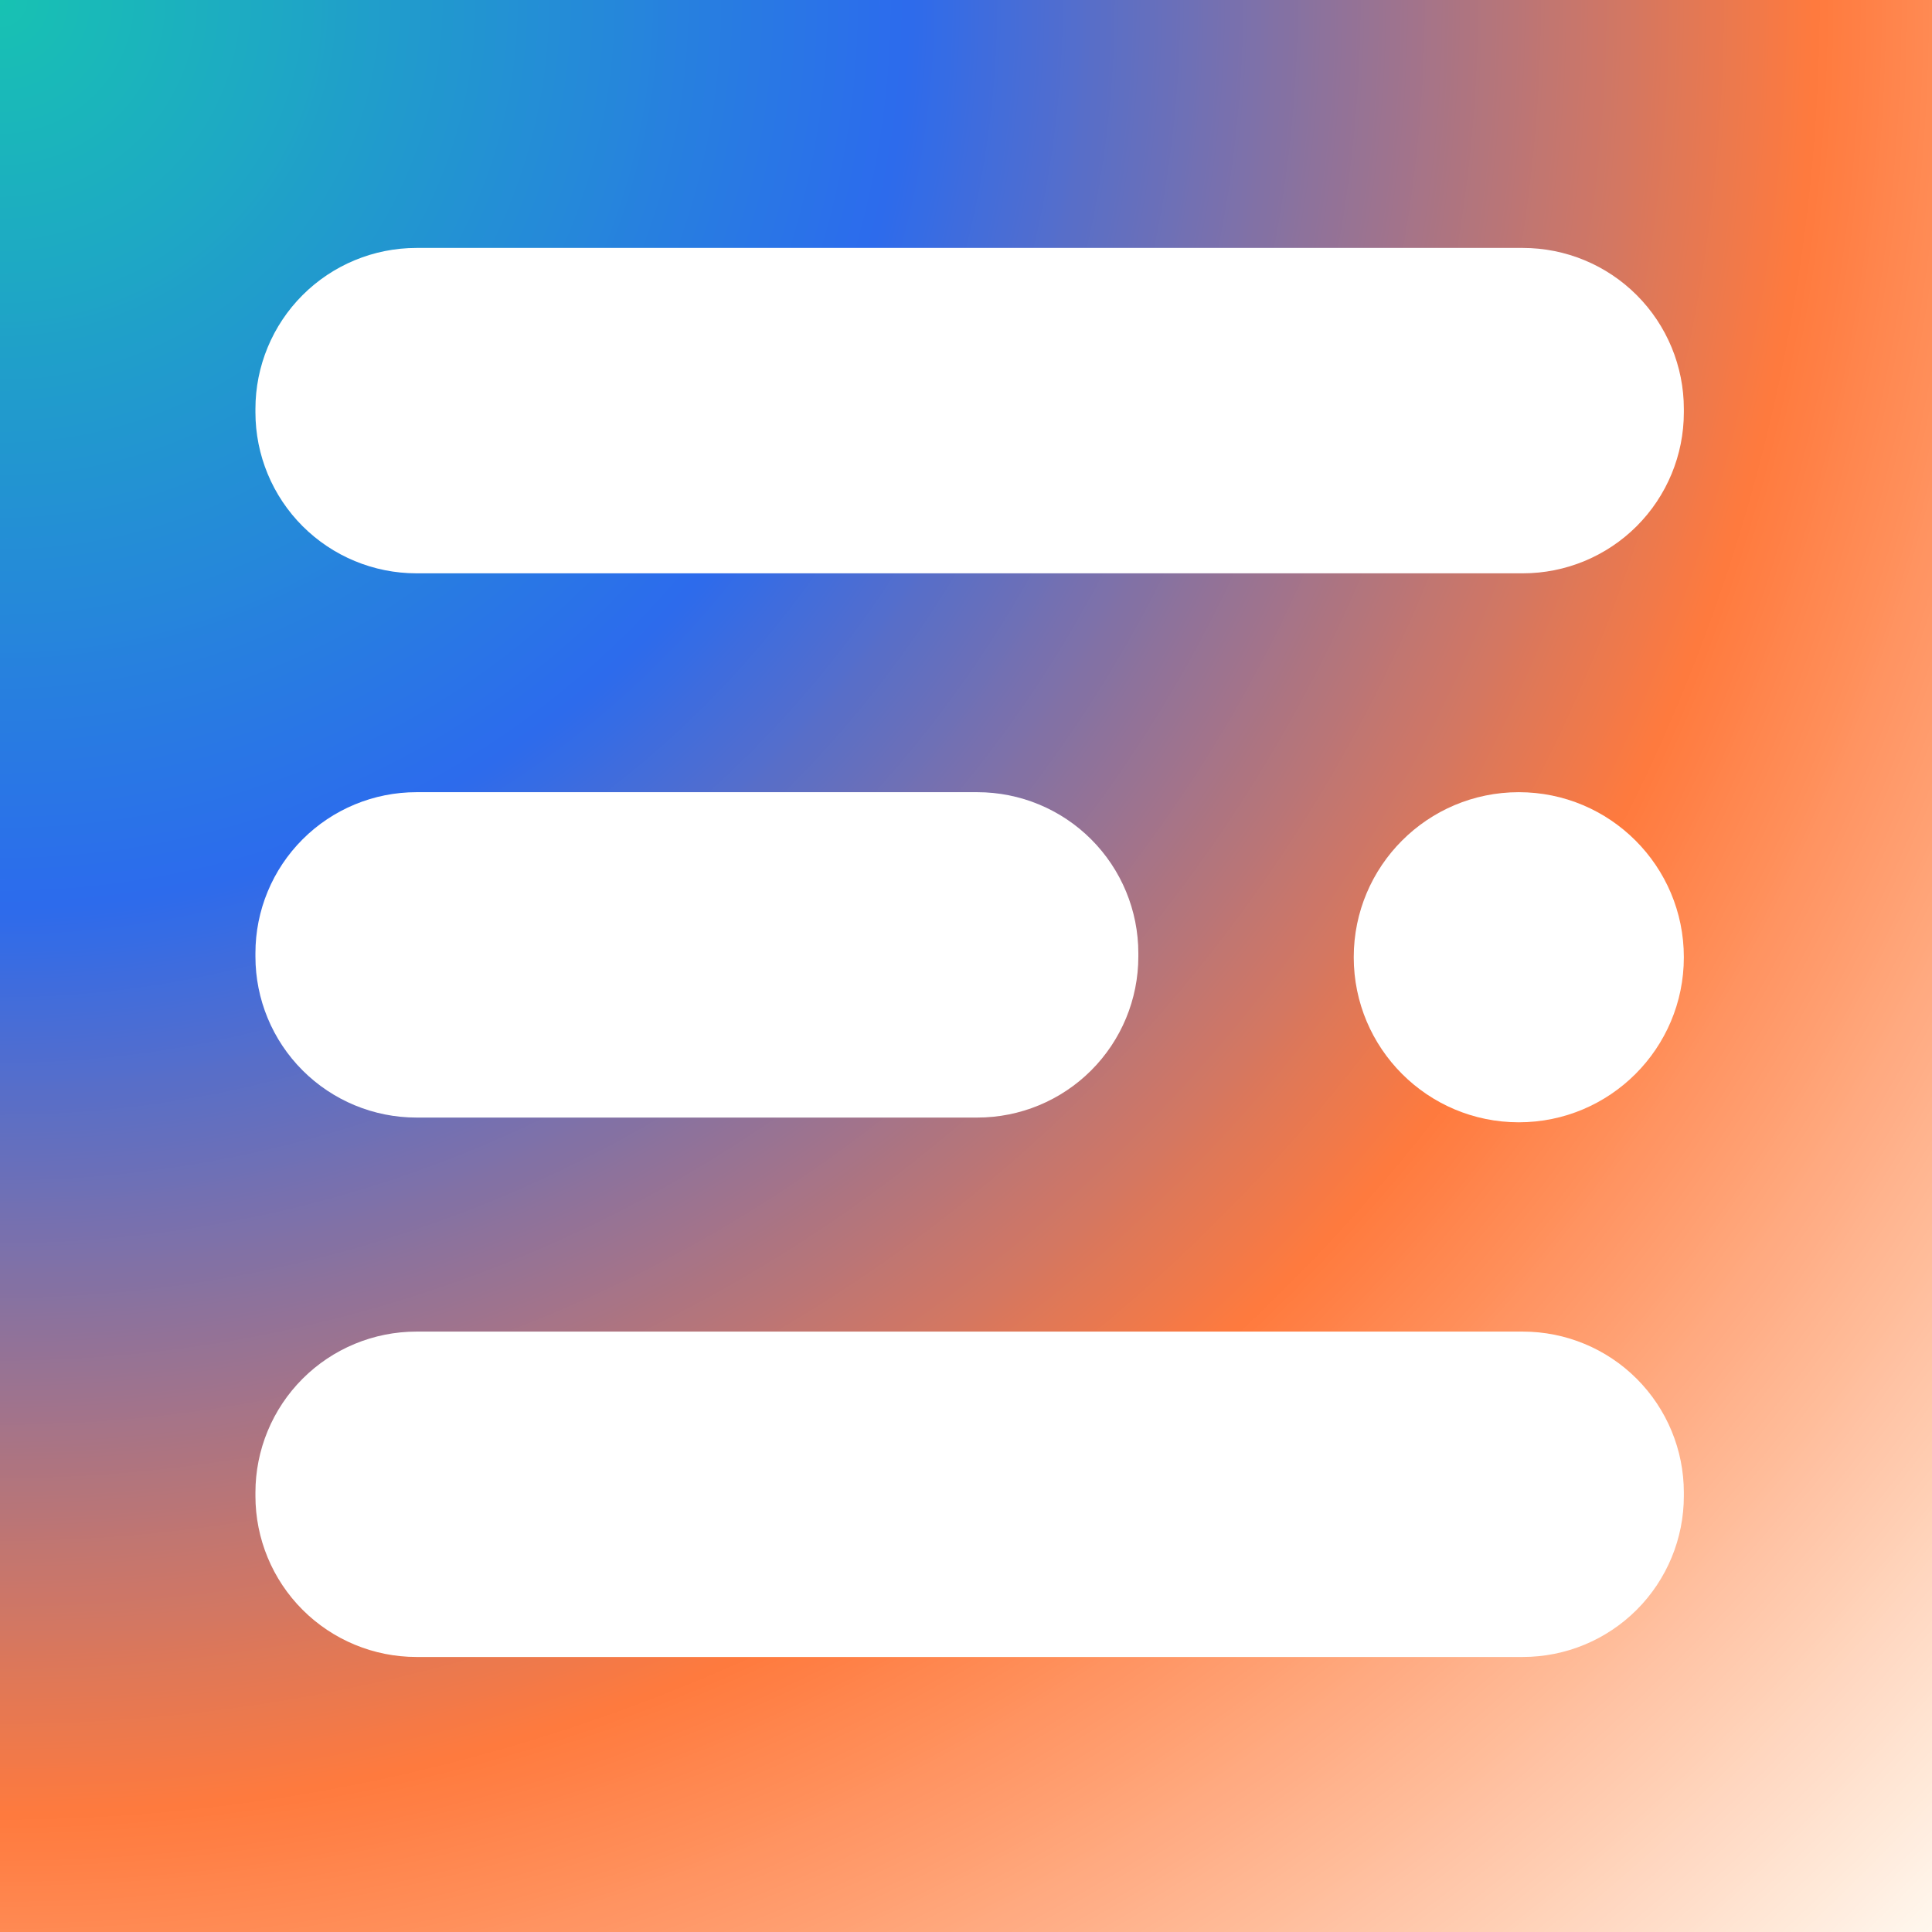
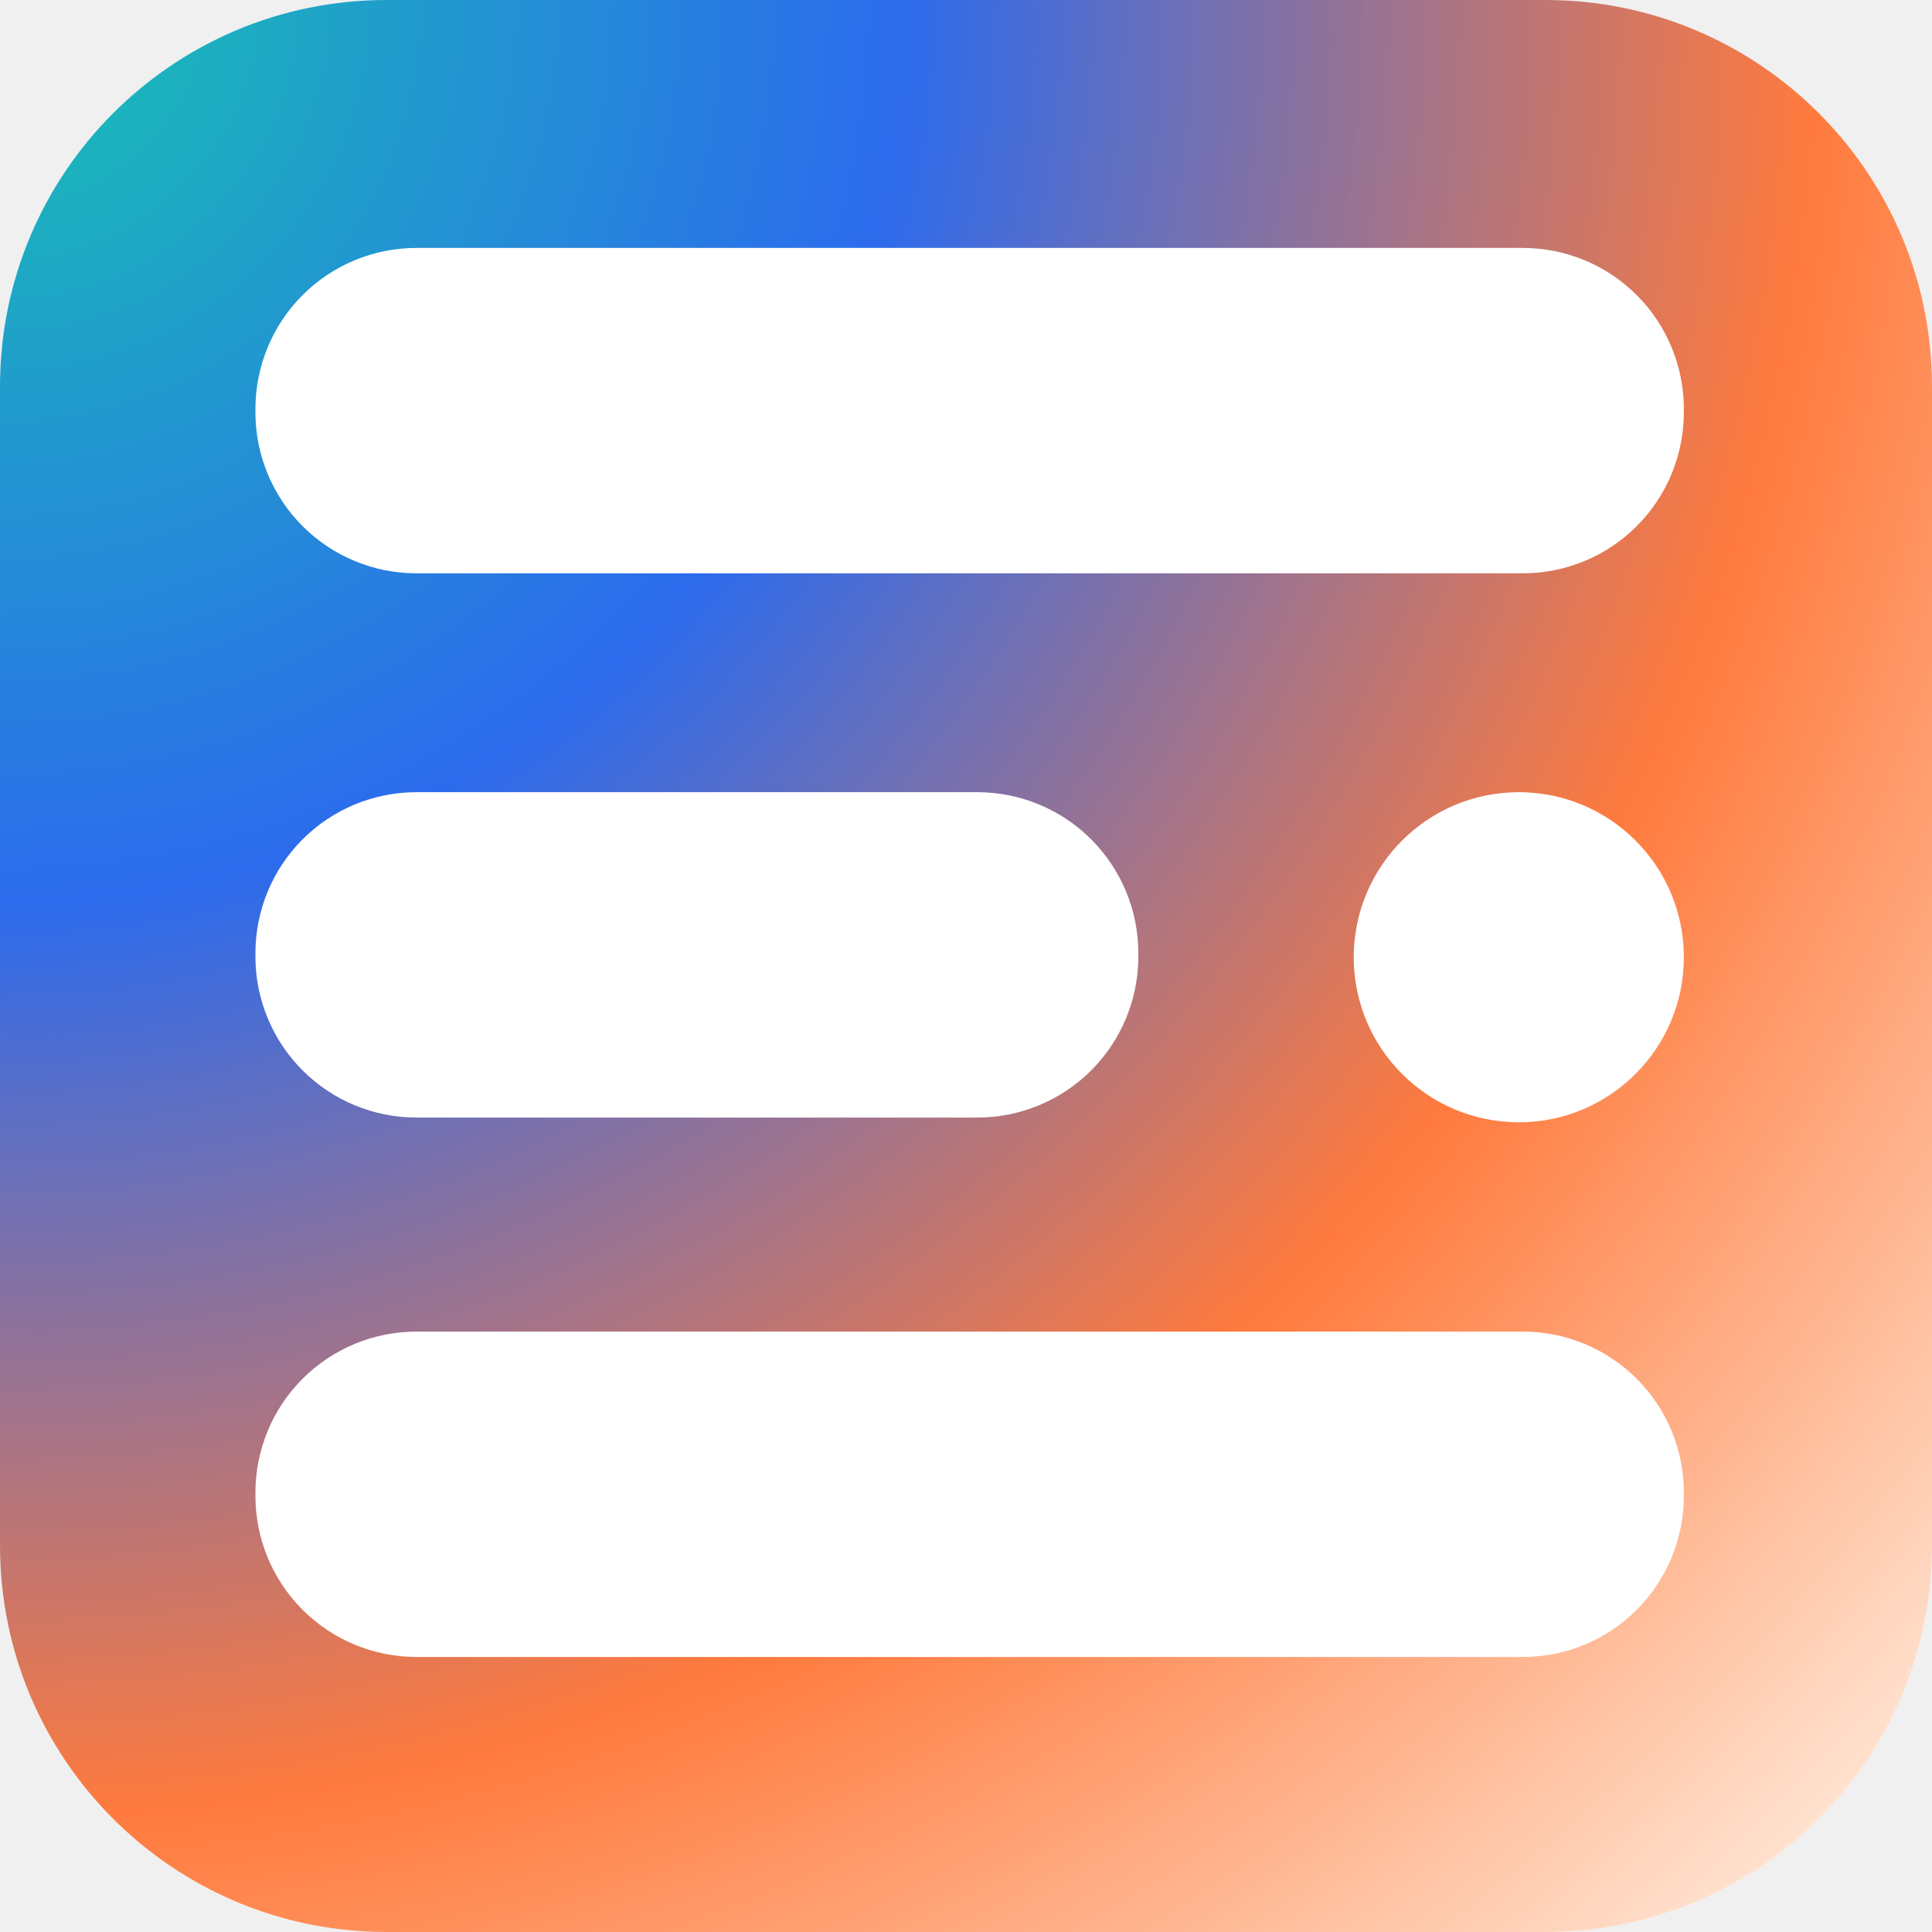
<svg xmlns="http://www.w3.org/2000/svg" width="1200" zoomAndPan="magnify" viewBox="0 0 900 900" height="1200" preserveAspectRatio="xMidYMid meet" version="1.0">
  <defs>
    <radialGradient gradientTransform="matrix(1, 0, 0, 1, 0.0000048, 0.00002)" gradientUnits="userSpaceOnUse" r="1272.792" cx="0" id="0c252af3e3" cy="0" fx="0" fy="0">
      <stop stop-opacity="1" stop-color="rgb(9.067%, 76.266%, 69.936%)" offset="0" />
      <stop stop-opacity="1" stop-color="rgb(9.163%, 75.862%, 70.206%)" offset="0.004" />
      <stop stop-opacity="1" stop-color="rgb(9.261%, 75.456%, 70.477%)" offset="0.008" />
      <stop stop-opacity="1" stop-color="rgb(9.357%, 75.052%, 70.749%)" offset="0.012" />
      <stop stop-opacity="1" stop-color="rgb(9.453%, 74.648%, 71.021%)" offset="0.016" />
      <stop stop-opacity="1" stop-color="rgb(9.549%, 74.242%, 71.292%)" offset="0.02" />
      <stop stop-opacity="1" stop-color="rgb(9.647%, 73.837%, 71.564%)" offset="0.023" />
      <stop stop-opacity="1" stop-color="rgb(9.743%, 73.433%, 71.835%)" offset="0.027" />
      <stop stop-opacity="1" stop-color="rgb(9.839%, 73.027%, 72.107%)" offset="0.031" />
      <stop stop-opacity="1" stop-color="rgb(9.937%, 72.623%, 72.379%)" offset="0.035" />
      <stop stop-opacity="1" stop-color="rgb(10.033%, 72.218%, 72.649%)" offset="0.039" />
      <stop stop-opacity="1" stop-color="rgb(10.129%, 71.814%, 72.92%)" offset="0.043" />
      <stop stop-opacity="1" stop-color="rgb(10.225%, 71.408%, 73.192%)" offset="0.047" />
      <stop stop-opacity="1" stop-color="rgb(10.323%, 71.004%, 73.463%)" offset="0.051" />
      <stop stop-opacity="1" stop-color="rgb(10.419%, 70.599%, 73.735%)" offset="0.055" />
      <stop stop-opacity="1" stop-color="rgb(10.515%, 70.193%, 74.007%)" offset="0.059" />
      <stop stop-opacity="1" stop-color="rgb(10.611%, 69.789%, 74.278%)" offset="0.062" />
      <stop stop-opacity="1" stop-color="rgb(10.709%, 69.385%, 74.55%)" offset="0.066" />
      <stop stop-opacity="1" stop-color="rgb(10.805%, 68.979%, 74.821%)" offset="0.07" />
      <stop stop-opacity="1" stop-color="rgb(10.901%, 68.575%, 75.092%)" offset="0.074" />
      <stop stop-opacity="1" stop-color="rgb(10.999%, 68.17%, 75.363%)" offset="0.078" />
      <stop stop-opacity="1" stop-color="rgb(11.095%, 67.766%, 75.635%)" offset="0.082" />
      <stop stop-opacity="1" stop-color="rgb(11.191%, 67.36%, 75.906%)" offset="0.086" />
      <stop stop-opacity="1" stop-color="rgb(11.287%, 66.956%, 76.178%)" offset="0.09" />
      <stop stop-opacity="1" stop-color="rgb(11.385%, 66.551%, 76.45%)" offset="0.094" />
      <stop stop-opacity="1" stop-color="rgb(11.481%, 66.145%, 76.721%)" offset="0.098" />
      <stop stop-opacity="1" stop-color="rgb(11.577%, 65.741%, 76.993%)" offset="0.102" />
      <stop stop-opacity="1" stop-color="rgb(11.673%, 65.337%, 77.264%)" offset="0.105" />
      <stop stop-opacity="1" stop-color="rgb(11.771%, 64.931%, 77.536%)" offset="0.109" />
      <stop stop-opacity="1" stop-color="rgb(11.867%, 64.526%, 77.806%)" offset="0.113" />
      <stop stop-opacity="1" stop-color="rgb(11.963%, 64.122%, 78.078%)" offset="0.117" />
      <stop stop-opacity="1" stop-color="rgb(12.059%, 63.718%, 78.349%)" offset="0.121" />
      <stop stop-opacity="1" stop-color="rgb(12.157%, 63.312%, 78.621%)" offset="0.125" />
      <stop stop-opacity="1" stop-color="rgb(12.253%, 62.907%, 78.893%)" offset="0.129" />
      <stop stop-opacity="1" stop-color="rgb(12.349%, 62.503%, 79.164%)" offset="0.133" />
      <stop stop-opacity="1" stop-color="rgb(12.447%, 62.097%, 79.436%)" offset="0.137" />
      <stop stop-opacity="1" stop-color="rgb(12.543%, 61.693%, 79.707%)" offset="0.141" />
      <stop stop-opacity="1" stop-color="rgb(12.639%, 61.288%, 79.979%)" offset="0.145" />
      <stop stop-opacity="1" stop-color="rgb(12.735%, 60.883%, 80.249%)" offset="0.148" />
      <stop stop-opacity="1" stop-color="rgb(12.833%, 60.478%, 80.521%)" offset="0.152" />
      <stop stop-opacity="1" stop-color="rgb(12.929%, 60.074%, 80.792%)" offset="0.156" />
      <stop stop-opacity="1" stop-color="rgb(13.025%, 59.668%, 81.064%)" offset="0.16" />
      <stop stop-opacity="1" stop-color="rgb(13.121%, 59.264%, 81.335%)" offset="0.164" />
      <stop stop-opacity="1" stop-color="rgb(13.219%, 58.859%, 81.607%)" offset="0.168" />
      <stop stop-opacity="1" stop-color="rgb(13.315%, 58.455%, 81.879%)" offset="0.172" />
      <stop stop-opacity="1" stop-color="rgb(13.411%, 58.049%, 82.15%)" offset="0.176" />
      <stop stop-opacity="1" stop-color="rgb(13.509%, 57.645%, 82.422%)" offset="0.18" />
      <stop stop-opacity="1" stop-color="rgb(13.605%, 57.24%, 82.692%)" offset="0.184" />
      <stop stop-opacity="1" stop-color="rgb(13.701%, 56.834%, 82.964%)" offset="0.188" />
      <stop stop-opacity="1" stop-color="rgb(13.797%, 56.43%, 83.235%)" offset="0.191" />
      <stop stop-opacity="1" stop-color="rgb(13.895%, 56.026%, 83.507%)" offset="0.195" />
      <stop stop-opacity="1" stop-color="rgb(13.991%, 55.62%, 83.778%)" offset="0.199" />
      <stop stop-opacity="1" stop-color="rgb(14.087%, 55.215%, 84.05%)" offset="0.203" />
      <stop stop-opacity="1" stop-color="rgb(14.183%, 54.811%, 84.322%)" offset="0.207" />
      <stop stop-opacity="1" stop-color="rgb(14.281%, 54.407%, 84.593%)" offset="0.211" />
      <stop stop-opacity="1" stop-color="rgb(14.377%, 54.001%, 84.865%)" offset="0.215" />
      <stop stop-opacity="1" stop-color="rgb(14.473%, 53.596%, 85.136%)" offset="0.219" />
      <stop stop-opacity="1" stop-color="rgb(14.569%, 53.192%, 85.406%)" offset="0.223" />
      <stop stop-opacity="1" stop-color="rgb(14.667%, 52.786%, 85.678%)" offset="0.227" />
      <stop stop-opacity="1" stop-color="rgb(14.763%, 52.382%, 85.95%)" offset="0.23" />
      <stop stop-opacity="1" stop-color="rgb(14.859%, 51.978%, 86.221%)" offset="0.234" />
      <stop stop-opacity="1" stop-color="rgb(14.957%, 51.572%, 86.493%)" offset="0.238" />
      <stop stop-opacity="1" stop-color="rgb(15.053%, 51.167%, 86.765%)" offset="0.242" />
      <stop stop-opacity="1" stop-color="rgb(15.149%, 50.763%, 87.036%)" offset="0.246" />
      <stop stop-opacity="1" stop-color="rgb(15.245%, 50.359%, 87.308%)" offset="0.25" />
      <stop stop-opacity="1" stop-color="rgb(15.343%, 49.953%, 87.579%)" offset="0.254" />
      <stop stop-opacity="1" stop-color="rgb(15.439%, 49.548%, 87.849%)" offset="0.258" />
      <stop stop-opacity="1" stop-color="rgb(15.535%, 49.144%, 88.121%)" offset="0.262" />
      <stop stop-opacity="1" stop-color="rgb(15.631%, 48.738%, 88.393%)" offset="0.266" />
      <stop stop-opacity="1" stop-color="rgb(15.729%, 48.334%, 88.664%)" offset="0.27" />
      <stop stop-opacity="1" stop-color="rgb(15.825%, 47.929%, 88.936%)" offset="0.273" />
      <stop stop-opacity="1" stop-color="rgb(15.921%, 47.523%, 89.207%)" offset="0.277" />
      <stop stop-opacity="1" stop-color="rgb(16.019%, 47.119%, 89.479%)" offset="0.281" />
      <stop stop-opacity="1" stop-color="rgb(16.115%, 46.715%, 89.751%)" offset="0.285" />
      <stop stop-opacity="1" stop-color="rgb(16.211%, 46.31%, 90.022%)" offset="0.289" />
      <stop stop-opacity="1" stop-color="rgb(16.307%, 45.905%, 90.294%)" offset="0.293" />
      <stop stop-opacity="1" stop-color="rgb(16.405%, 45.5%, 90.564%)" offset="0.297" />
      <stop stop-opacity="1" stop-color="rgb(16.501%, 45.096%, 90.836%)" offset="0.301" />
      <stop stop-opacity="1" stop-color="rgb(16.597%, 44.69%, 91.107%)" offset="0.305" />
      <stop stop-opacity="1" stop-color="rgb(16.693%, 44.286%, 91.379%)" offset="0.309" />
      <stop stop-opacity="1" stop-color="rgb(16.791%, 43.881%, 91.65%)" offset="0.312" />
      <stop stop-opacity="1" stop-color="rgb(16.887%, 43.475%, 91.922%)" offset="0.316" />
      <stop stop-opacity="1" stop-color="rgb(16.983%, 43.071%, 92.194%)" offset="0.32" />
      <stop stop-opacity="1" stop-color="rgb(17.079%, 42.667%, 92.465%)" offset="0.324" />
      <stop stop-opacity="1" stop-color="rgb(17.177%, 42.262%, 92.737%)" offset="0.328" />
      <stop stop-opacity="1" stop-color="rgb(17.601%, 42.035%, 92.603%)" offset="0.332" />
      <stop stop-opacity="1" stop-color="rgb(18.46%, 42.044%, 91.928%)" offset="0.336" />
      <stop stop-opacity="1" stop-color="rgb(19.429%, 42.113%, 91.121%)" offset="0.34" />
      <stop stop-opacity="1" stop-color="rgb(20.396%, 42.183%, 90.314%)" offset="0.344" />
      <stop stop-opacity="1" stop-color="rgb(21.364%, 42.252%, 89.507%)" offset="0.348" />
      <stop stop-opacity="1" stop-color="rgb(22.331%, 42.32%, 88.699%)" offset="0.352" />
      <stop stop-opacity="1" stop-color="rgb(23.3%, 42.389%, 87.892%)" offset="0.355" />
      <stop stop-opacity="1" stop-color="rgb(24.268%, 42.458%, 87.085%)" offset="0.359" />
      <stop stop-opacity="1" stop-color="rgb(25.235%, 42.526%, 86.278%)" offset="0.363" />
      <stop stop-opacity="1" stop-color="rgb(26.202%, 42.595%, 85.471%)" offset="0.367" />
      <stop stop-opacity="1" stop-color="rgb(27.171%, 42.664%, 84.663%)" offset="0.371" />
      <stop stop-opacity="1" stop-color="rgb(28.139%, 42.732%, 83.856%)" offset="0.375" />
      <stop stop-opacity="1" stop-color="rgb(29.106%, 42.801%, 83.049%)" offset="0.379" />
      <stop stop-opacity="1" stop-color="rgb(30.074%, 42.87%, 82.242%)" offset="0.383" />
      <stop stop-opacity="1" stop-color="rgb(31.042%, 42.938%, 81.435%)" offset="0.387" />
      <stop stop-opacity="1" stop-color="rgb(32.01%, 43.007%, 80.627%)" offset="0.391" />
      <stop stop-opacity="1" stop-color="rgb(32.977%, 43.076%, 79.82%)" offset="0.395" />
      <stop stop-opacity="1" stop-color="rgb(33.945%, 43.144%, 79.013%)" offset="0.398" />
      <stop stop-opacity="1" stop-color="rgb(34.914%, 43.214%, 78.206%)" offset="0.402" />
      <stop stop-opacity="1" stop-color="rgb(35.881%, 43.283%, 77.399%)" offset="0.406" />
      <stop stop-opacity="1" stop-color="rgb(36.848%, 43.352%, 76.591%)" offset="0.41" />
      <stop stop-opacity="1" stop-color="rgb(37.816%, 43.42%, 75.784%)" offset="0.414" />
      <stop stop-opacity="1" stop-color="rgb(38.785%, 43.489%, 74.977%)" offset="0.418" />
      <stop stop-opacity="1" stop-color="rgb(39.752%, 43.558%, 74.168%)" offset="0.422" />
      <stop stop-opacity="1" stop-color="rgb(40.72%, 43.626%, 73.361%)" offset="0.426" />
      <stop stop-opacity="1" stop-color="rgb(41.687%, 43.695%, 72.554%)" offset="0.43" />
      <stop stop-opacity="1" stop-color="rgb(42.656%, 43.764%, 71.747%)" offset="0.434" />
      <stop stop-opacity="1" stop-color="rgb(43.623%, 43.832%, 70.94%)" offset="0.438" />
      <stop stop-opacity="1" stop-color="rgb(44.591%, 43.901%, 70.132%)" offset="0.441" />
      <stop stop-opacity="1" stop-color="rgb(45.558%, 43.97%, 69.325%)" offset="0.445" />
      <stop stop-opacity="1" stop-color="rgb(46.527%, 44.038%, 68.518%)" offset="0.449" />
      <stop stop-opacity="1" stop-color="rgb(47.495%, 44.107%, 67.711%)" offset="0.453" />
      <stop stop-opacity="1" stop-color="rgb(48.462%, 44.176%, 66.904%)" offset="0.457" />
      <stop stop-opacity="1" stop-color="rgb(49.429%, 44.246%, 66.096%)" offset="0.461" />
      <stop stop-opacity="1" stop-color="rgb(50.398%, 44.315%, 65.289%)" offset="0.465" />
      <stop stop-opacity="1" stop-color="rgb(51.366%, 44.383%, 64.482%)" offset="0.469" />
      <stop stop-opacity="1" stop-color="rgb(52.333%, 44.452%, 63.675%)" offset="0.473" />
      <stop stop-opacity="1" stop-color="rgb(53.3%, 44.521%, 62.868%)" offset="0.477" />
      <stop stop-opacity="1" stop-color="rgb(54.269%, 44.589%, 62.061%)" offset="0.48" />
      <stop stop-opacity="1" stop-color="rgb(55.237%, 44.658%, 61.253%)" offset="0.484" />
      <stop stop-opacity="1" stop-color="rgb(56.204%, 44.727%, 60.446%)" offset="0.488" />
      <stop stop-opacity="1" stop-color="rgb(57.172%, 44.795%, 59.639%)" offset="0.492" />
      <stop stop-opacity="1" stop-color="rgb(58.141%, 44.864%, 58.832%)" offset="0.496" />
      <stop stop-opacity="1" stop-color="rgb(59.108%, 44.933%, 58.025%)" offset="0.5" />
      <stop stop-opacity="1" stop-color="rgb(60.075%, 45.001%, 57.217%)" offset="0.504" />
      <stop stop-opacity="1" stop-color="rgb(61.043%, 45.07%, 56.41%)" offset="0.508" />
      <stop stop-opacity="1" stop-color="rgb(62.012%, 45.139%, 55.603%)" offset="0.512" />
      <stop stop-opacity="1" stop-color="rgb(62.979%, 45.209%, 54.796%)" offset="0.516" />
      <stop stop-opacity="1" stop-color="rgb(63.947%, 45.277%, 53.989%)" offset="0.52" />
      <stop stop-opacity="1" stop-color="rgb(64.914%, 45.346%, 53.181%)" offset="0.523" />
      <stop stop-opacity="1" stop-color="rgb(65.883%, 45.415%, 52.374%)" offset="0.527" />
      <stop stop-opacity="1" stop-color="rgb(66.85%, 45.483%, 51.567%)" offset="0.531" />
      <stop stop-opacity="1" stop-color="rgb(67.818%, 45.552%, 50.76%)" offset="0.535" />
      <stop stop-opacity="1" stop-color="rgb(68.785%, 45.621%, 49.953%)" offset="0.539" />
      <stop stop-opacity="1" stop-color="rgb(69.754%, 45.689%, 49.146%)" offset="0.543" />
      <stop stop-opacity="1" stop-color="rgb(70.721%, 45.758%, 48.338%)" offset="0.547" />
      <stop stop-opacity="1" stop-color="rgb(71.689%, 45.827%, 47.531%)" offset="0.551" />
      <stop stop-opacity="1" stop-color="rgb(72.656%, 45.895%, 46.724%)" offset="0.555" />
      <stop stop-opacity="1" stop-color="rgb(73.625%, 45.964%, 45.917%)" offset="0.559" />
      <stop stop-opacity="1" stop-color="rgb(74.593%, 46.033%, 45.11%)" offset="0.562" />
      <stop stop-opacity="1" stop-color="rgb(75.56%, 46.101%, 44.302%)" offset="0.566" />
      <stop stop-opacity="1" stop-color="rgb(76.529%, 46.17%, 43.495%)" offset="0.57" />
      <stop stop-opacity="1" stop-color="rgb(77.496%, 46.24%, 42.688%)" offset="0.574" />
      <stop stop-opacity="1" stop-color="rgb(78.464%, 46.309%, 41.881%)" offset="0.578" />
      <stop stop-opacity="1" stop-color="rgb(79.431%, 46.378%, 41.074%)" offset="0.582" />
      <stop stop-opacity="1" stop-color="rgb(80.4%, 46.446%, 40.266%)" offset="0.586" />
      <stop stop-opacity="1" stop-color="rgb(81.367%, 46.515%, 39.459%)" offset="0.59" />
      <stop stop-opacity="1" stop-color="rgb(82.335%, 46.584%, 38.652%)" offset="0.594" />
      <stop stop-opacity="1" stop-color="rgb(83.302%, 46.652%, 37.845%)" offset="0.598" />
      <stop stop-opacity="1" stop-color="rgb(84.271%, 46.721%, 37.038%)" offset="0.602" />
      <stop stop-opacity="1" stop-color="rgb(85.239%, 46.79%, 36.23%)" offset="0.605" />
      <stop stop-opacity="1" stop-color="rgb(86.206%, 46.858%, 35.423%)" offset="0.609" />
      <stop stop-opacity="1" stop-color="rgb(87.173%, 46.927%, 34.616%)" offset="0.613" />
      <stop stop-opacity="1" stop-color="rgb(88.142%, 46.996%, 33.809%)" offset="0.617" />
      <stop stop-opacity="1" stop-color="rgb(89.11%, 47.064%, 33.002%)" offset="0.621" />
      <stop stop-opacity="1" stop-color="rgb(90.077%, 47.133%, 32.195%)" offset="0.625" />
      <stop stop-opacity="1" stop-color="rgb(91.045%, 47.202%, 31.387%)" offset="0.629" />
      <stop stop-opacity="1" stop-color="rgb(92.014%, 47.272%, 30.58%)" offset="0.633" />
      <stop stop-opacity="1" stop-color="rgb(92.981%, 47.34%, 29.773%)" offset="0.637" />
      <stop stop-opacity="1" stop-color="rgb(93.948%, 47.409%, 28.966%)" offset="0.641" />
      <stop stop-opacity="1" stop-color="rgb(94.916%, 47.478%, 28.159%)" offset="0.645" />
      <stop stop-opacity="1" stop-color="rgb(95.885%, 47.546%, 27.351%)" offset="0.648" />
      <stop stop-opacity="1" stop-color="rgb(96.852%, 47.615%, 26.544%)" offset="0.652" />
      <stop stop-opacity="1" stop-color="rgb(97.82%, 47.684%, 25.737%)" offset="0.656" />
      <stop stop-opacity="1" stop-color="rgb(98.787%, 47.752%, 24.93%)" offset="0.66" />
      <stop stop-opacity="1" stop-color="rgb(99.635%, 47.884%, 24.323%)" offset="0.664" />
      <stop stop-opacity="1" stop-color="rgb(100%, 48.268%, 24.524%)" offset="0.668" />
      <stop stop-opacity="1" stop-color="rgb(100%, 48.843%, 25.334%)" offset="0.672" />
      <stop stop-opacity="1" stop-color="rgb(100%, 49.419%, 26.144%)" offset="0.676" />
      <stop stop-opacity="1" stop-color="rgb(100%, 49.994%, 26.953%)" offset="0.68" />
      <stop stop-opacity="1" stop-color="rgb(100%, 50.569%, 27.763%)" offset="0.684" />
      <stop stop-opacity="1" stop-color="rgb(100%, 51.144%, 28.572%)" offset="0.688" />
      <stop stop-opacity="1" stop-color="rgb(100%, 51.718%, 29.382%)" offset="0.691" />
      <stop stop-opacity="1" stop-color="rgb(100%, 52.293%, 30.193%)" offset="0.695" />
      <stop stop-opacity="1" stop-color="rgb(100%, 52.869%, 31.001%)" offset="0.699" />
      <stop stop-opacity="1" stop-color="rgb(100%, 53.444%, 31.812%)" offset="0.703" />
      <stop stop-opacity="1" stop-color="rgb(100%, 54.019%, 32.62%)" offset="0.707" />
      <stop stop-opacity="1" stop-color="rgb(100%, 54.594%, 33.43%)" offset="0.711" />
      <stop stop-opacity="1" stop-color="rgb(100%, 55.17%, 34.241%)" offset="0.715" />
      <stop stop-opacity="1" stop-color="rgb(100%, 55.743%, 35.049%)" offset="0.719" />
      <stop stop-opacity="1" stop-color="rgb(100%, 56.319%, 35.86%)" offset="0.723" />
      <stop stop-opacity="1" stop-color="rgb(100%, 56.894%, 36.668%)" offset="0.727" />
      <stop stop-opacity="1" stop-color="rgb(100%, 57.469%, 37.479%)" offset="0.73" />
      <stop stop-opacity="1" stop-color="rgb(100%, 58.044%, 38.289%)" offset="0.734" />
      <stop stop-opacity="1" stop-color="rgb(100%, 58.62%, 39.098%)" offset="0.738" />
      <stop stop-opacity="1" stop-color="rgb(100%, 59.195%, 39.908%)" offset="0.742" />
      <stop stop-opacity="1" stop-color="rgb(100%, 59.769%, 40.717%)" offset="0.746" />
      <stop stop-opacity="1" stop-color="rgb(100%, 60.344%, 41.527%)" offset="0.75" />
      <stop stop-opacity="1" stop-color="rgb(100%, 60.919%, 42.337%)" offset="0.754" />
      <stop stop-opacity="1" stop-color="rgb(100%, 61.494%, 43.146%)" offset="0.758" />
      <stop stop-opacity="1" stop-color="rgb(100%, 62.07%, 43.956%)" offset="0.762" />
      <stop stop-opacity="1" stop-color="rgb(100%, 62.645%, 44.765%)" offset="0.766" />
      <stop stop-opacity="1" stop-color="rgb(100%, 63.219%, 45.575%)" offset="0.77" />
      <stop stop-opacity="1" stop-color="rgb(100%, 63.794%, 46.385%)" offset="0.773" />
      <stop stop-opacity="1" stop-color="rgb(100%, 64.369%, 47.194%)" offset="0.777" />
      <stop stop-opacity="1" stop-color="rgb(100%, 64.944%, 48.004%)" offset="0.781" />
      <stop stop-opacity="1" stop-color="rgb(100%, 65.52%, 48.813%)" offset="0.785" />
      <stop stop-opacity="1" stop-color="rgb(100%, 66.095%, 49.623%)" offset="0.789" />
      <stop stop-opacity="1" stop-color="rgb(100%, 66.67%, 50.433%)" offset="0.793" />
      <stop stop-opacity="1" stop-color="rgb(100%, 67.244%, 51.242%)" offset="0.797" />
      <stop stop-opacity="1" stop-color="rgb(100%, 67.819%, 52.052%)" offset="0.801" />
      <stop stop-opacity="1" stop-color="rgb(100%, 68.394%, 52.861%)" offset="0.805" />
      <stop stop-opacity="1" stop-color="rgb(100%, 68.97%, 53.671%)" offset="0.809" />
      <stop stop-opacity="1" stop-color="rgb(100%, 69.545%, 54.482%)" offset="0.812" />
      <stop stop-opacity="1" stop-color="rgb(100%, 70.12%, 55.29%)" offset="0.816" />
      <stop stop-opacity="1" stop-color="rgb(100%, 70.695%, 56.1%)" offset="0.82" />
      <stop stop-opacity="1" stop-color="rgb(100%, 71.269%, 56.909%)" offset="0.824" />
      <stop stop-opacity="1" stop-color="rgb(100%, 71.844%, 57.719%)" offset="0.828" />
      <stop stop-opacity="1" stop-color="rgb(100%, 72.42%, 58.53%)" offset="0.832" />
      <stop stop-opacity="1" stop-color="rgb(100%, 72.995%, 59.338%)" offset="0.836" />
      <stop stop-opacity="1" stop-color="rgb(100%, 73.57%, 60.149%)" offset="0.84" />
      <stop stop-opacity="1" stop-color="rgb(100%, 74.146%, 60.957%)" offset="0.844" />
      <stop stop-opacity="1" stop-color="rgb(100%, 74.719%, 61.768%)" offset="0.848" />
      <stop stop-opacity="1" stop-color="rgb(100%, 75.294%, 62.578%)" offset="0.852" />
      <stop stop-opacity="1" stop-color="rgb(100%, 75.87%, 63.387%)" offset="0.855" />
      <stop stop-opacity="1" stop-color="rgb(100%, 76.445%, 64.197%)" offset="0.859" />
      <stop stop-opacity="1" stop-color="rgb(100%, 77.02%, 65.007%)" offset="0.863" />
      <stop stop-opacity="1" stop-color="rgb(100%, 77.596%, 65.816%)" offset="0.867" />
      <stop stop-opacity="1" stop-color="rgb(100%, 78.171%, 66.626%)" offset="0.871" />
      <stop stop-opacity="1" stop-color="rgb(100%, 78.745%, 67.435%)" offset="0.875" />
      <stop stop-opacity="1" stop-color="rgb(100%, 79.32%, 68.245%)" offset="0.879" />
      <stop stop-opacity="1" stop-color="rgb(100%, 79.895%, 69.055%)" offset="0.883" />
      <stop stop-opacity="1" stop-color="rgb(100%, 80.47%, 69.864%)" offset="0.887" />
      <stop stop-opacity="1" stop-color="rgb(100%, 81.046%, 70.674%)" offset="0.891" />
      <stop stop-opacity="1" stop-color="rgb(100%, 81.621%, 71.483%)" offset="0.895" />
      <stop stop-opacity="1" stop-color="rgb(100%, 82.196%, 72.293%)" offset="0.898" />
      <stop stop-opacity="1" stop-color="rgb(100%, 82.77%, 73.103%)" offset="0.902" />
      <stop stop-opacity="1" stop-color="rgb(100%, 83.345%, 73.912%)" offset="0.906" />
      <stop stop-opacity="1" stop-color="rgb(100%, 83.92%, 74.722%)" offset="0.91" />
      <stop stop-opacity="1" stop-color="rgb(100%, 84.496%, 75.531%)" offset="0.914" />
      <stop stop-opacity="1" stop-color="rgb(100%, 85.071%, 76.341%)" offset="0.918" />
      <stop stop-opacity="1" stop-color="rgb(100%, 85.646%, 77.151%)" offset="0.922" />
      <stop stop-opacity="1" stop-color="rgb(100%, 86.221%, 77.96%)" offset="0.926" />
      <stop stop-opacity="1" stop-color="rgb(100%, 86.795%, 78.77%)" offset="0.93" />
      <stop stop-opacity="1" stop-color="rgb(100%, 87.37%, 79.579%)" offset="0.934" />
      <stop stop-opacity="1" stop-color="rgb(100%, 87.946%, 80.389%)" offset="0.938" />
      <stop stop-opacity="1" stop-color="rgb(100%, 88.521%, 81.2%)" offset="0.941" />
      <stop stop-opacity="1" stop-color="rgb(100%, 89.096%, 82.008%)" offset="0.945" />
      <stop stop-opacity="1" stop-color="rgb(100%, 89.671%, 82.819%)" offset="0.949" />
      <stop stop-opacity="1" stop-color="rgb(100%, 90.245%, 83.627%)" offset="0.953" />
      <stop stop-opacity="1" stop-color="rgb(100%, 90.82%, 84.438%)" offset="0.957" />
      <stop stop-opacity="1" stop-color="rgb(100%, 91.396%, 85.248%)" offset="0.961" />
      <stop stop-opacity="1" stop-color="rgb(100%, 91.971%, 86.057%)" offset="0.965" />
      <stop stop-opacity="1" stop-color="rgb(100%, 92.546%, 86.867%)" offset="0.969" />
      <stop stop-opacity="1" stop-color="rgb(100%, 93.121%, 87.675%)" offset="0.973" />
      <stop stop-opacity="1" stop-color="rgb(100%, 93.697%, 88.486%)" offset="0.977" />
      <stop stop-opacity="1" stop-color="rgb(100%, 94.27%, 89.296%)" offset="0.98" />
      <stop stop-opacity="1" stop-color="rgb(100%, 94.846%, 90.105%)" offset="0.984" />
      <stop stop-opacity="1" stop-color="rgb(100%, 95.421%, 90.915%)" offset="0.988" />
      <stop stop-opacity="1" stop-color="rgb(100%, 95.996%, 91.724%)" offset="0.992" />
      <stop stop-opacity="1" stop-color="rgb(100%, 96.571%, 92.534%)" offset="0.996" />
      <stop stop-opacity="1" stop-color="rgb(100%, 96.86%, 92.94%)" offset="1" />
    </radialGradient>
    <clipPath id="1e6e708b03">
      <path d="M 630.625 369.031 L 784.402 369.031 L 784.402 522.809 L 630.625 522.809 Z M 630.625 369.031 " clip-rule="nonzero" />
    </clipPath>
    <clipPath id="a196c77427">
      <path d="M 707.516 369.031 C 665.051 369.031 630.625 403.453 630.625 445.918 C 630.625 488.383 665.051 522.809 707.516 522.809 C 749.977 522.809 784.402 488.383 784.402 445.918 C 784.402 403.453 749.977 369.031 707.516 369.031 Z M 707.516 369.031 " clip-rule="nonzero" />
    </clipPath>
    <clipPath id="ae15ba7e64">
      <path d="M 0.625 0.031 L 154.402 0.031 L 154.402 153.809 L 0.625 153.809 Z M 0.625 0.031 " clip-rule="nonzero" />
    </clipPath>
    <clipPath id="03fbffd115">
      <path d="M 77.516 0.031 C 35.051 0.031 0.625 34.453 0.625 76.918 C 0.625 119.383 35.051 153.809 77.516 153.809 C 119.977 153.809 154.402 119.383 154.402 76.918 C 154.402 34.453 119.977 0.031 77.516 0.031 Z M 77.516 0.031 " clip-rule="nonzero" />
    </clipPath>
    <clipPath id="062b8565d0">
      <rect x="0" width="155" y="0" height="154" />
    </clipPath>
    <clipPath id="0bec610339">
      <path d="M 118.988 115.5 L 784.484 115.5 L 784.484 267.074 L 118.988 267.074 Z M 118.988 115.5 " clip-rule="nonzero" />
    </clipPath>
    <clipPath id="3709ae832c">
      <path d="M 193.988 115.5 L 709.402 115.5 C 729.293 115.5 748.371 123.402 762.438 137.469 C 776.5 151.535 784.402 170.609 784.402 190.5 L 784.402 192.074 C 784.402 211.965 776.5 231.043 762.438 245.105 C 748.371 259.172 729.293 267.074 709.402 267.074 L 193.988 267.074 C 174.098 267.074 155.02 259.172 140.957 245.105 C 126.891 231.043 118.988 211.965 118.988 192.074 L 118.988 190.5 C 118.988 170.609 126.891 151.535 140.957 137.469 C 155.02 123.402 174.098 115.5 193.988 115.5 Z M 193.988 115.5 " clip-rule="nonzero" />
    </clipPath>
    <clipPath id="bc918f5527">
      <path d="M 0.988 0.5 L 666.484 0.5 L 666.484 152.074 L 0.988 152.074 Z M 0.988 0.5 " clip-rule="nonzero" />
    </clipPath>
    <clipPath id="306aa47516">
      <path d="M 75.988 0.5 L 591.402 0.5 C 611.293 0.5 630.371 8.402 644.438 22.469 C 658.5 36.535 666.402 55.609 666.402 75.5 L 666.402 77.074 C 666.402 96.965 658.5 116.043 644.438 130.105 C 630.371 144.172 611.293 152.074 591.402 152.074 L 75.988 152.074 C 56.098 152.074 37.02 144.172 22.957 130.105 C 8.891 116.043 0.988 96.965 0.988 77.074 L 0.988 75.5 C 0.988 55.609 8.891 36.535 22.957 22.469 C 37.02 8.402 56.098 0.5 75.988 0.5 Z M 75.988 0.5 " clip-rule="nonzero" />
    </clipPath>
    <clipPath id="9e41561d57">
      <rect x="0" width="667" y="0" height="153" />
    </clipPath>
    <clipPath id="a6a48280d3">
      <path d="M 118.988 369.031 L 530.48 369.031 L 530.48 520.602 L 118.988 520.602 Z M 118.988 369.031 " clip-rule="nonzero" />
    </clipPath>
    <clipPath id="bc63af446e">
      <path d="M 193.988 369.031 L 455.281 369.031 C 475.172 369.031 494.25 376.93 508.312 390.996 C 522.379 405.062 530.281 424.137 530.281 444.031 L 530.281 445.602 C 530.281 465.492 522.379 484.57 508.312 498.633 C 494.25 512.699 475.172 520.602 455.281 520.602 L 193.988 520.602 C 174.098 520.602 155.02 512.699 140.957 498.633 C 126.891 484.57 118.988 465.492 118.988 445.602 L 118.988 444.031 C 118.988 424.137 126.891 405.062 140.957 390.996 C 155.02 376.93 174.098 369.031 193.988 369.031 Z M 193.988 369.031 " clip-rule="nonzero" />
    </clipPath>
    <clipPath id="7497445663">
      <path d="M 0.988 0.031 L 412.398 0.031 L 412.398 151.602 L 0.988 151.602 Z M 0.988 0.031 " clip-rule="nonzero" />
    </clipPath>
    <clipPath id="8cf475d44a">
      <path d="M 75.988 0.031 L 337.281 0.031 C 357.172 0.031 376.25 7.93 390.312 21.996 C 404.379 36.062 412.281 55.137 412.281 75.031 L 412.281 76.602 C 412.281 96.492 404.379 115.57 390.312 129.633 C 376.25 143.699 357.172 151.602 337.281 151.602 L 75.988 151.602 C 56.098 151.602 37.02 143.699 22.957 129.633 C 8.891 115.57 0.988 96.492 0.988 76.602 L 0.988 75.031 C 0.988 55.137 8.891 36.062 22.957 21.996 C 37.02 7.93 56.098 0.031 75.988 0.031 Z M 75.988 0.031 " clip-rule="nonzero" />
    </clipPath>
    <clipPath id="3dafb64826">
      <rect x="0" width="413" y="0" height="152" />
    </clipPath>
    <clipPath id="26b4591970">
      <path d="M 118.988 620.309 L 784.484 620.309 L 784.484 771.879 L 118.988 771.879 Z M 118.988 620.309 " clip-rule="nonzero" />
    </clipPath>
    <clipPath id="83abecc49f">
      <path d="M 193.988 620.309 L 709.402 620.309 C 729.293 620.309 748.371 628.207 762.438 642.273 C 776.5 656.34 784.402 675.414 784.402 695.309 L 784.402 696.879 C 784.402 716.77 776.5 735.848 762.438 749.91 C 748.371 763.977 729.293 771.879 709.402 771.879 L 193.988 771.879 C 174.098 771.879 155.02 763.977 140.957 749.91 C 126.891 735.848 118.988 716.77 118.988 696.879 L 118.988 695.309 C 118.988 675.414 126.891 656.34 140.957 642.273 C 155.02 628.207 174.098 620.309 193.988 620.309 Z M 193.988 620.309 " clip-rule="nonzero" />
    </clipPath>
    <clipPath id="70f0883520">
      <path d="M 0.988 0.309 L 666.484 0.309 L 666.484 151.879 L 0.988 151.879 Z M 0.988 0.309 " clip-rule="nonzero" />
    </clipPath>
    <clipPath id="45d85049bd">
      <path d="M 75.988 0.309 L 591.402 0.309 C 611.293 0.309 630.371 8.207 644.438 22.273 C 658.5 36.34 666.402 55.414 666.402 75.309 L 666.402 76.879 C 666.402 96.77 658.5 115.848 644.438 129.91 C 630.371 143.977 611.293 151.879 591.402 151.879 L 75.988 151.879 C 56.098 151.879 37.02 143.977 22.957 129.91 C 8.891 115.848 0.988 96.77 0.988 76.879 L 0.988 75.309 C 0.988 55.414 8.891 36.34 22.957 22.273 C 37.02 8.207 56.098 0.309 75.988 0.309 Z M 75.988 0.309 " clip-rule="nonzero" />
    </clipPath>
    <clipPath id="66dacefd5c">
      <rect x="0" width="667" y="0" height="152" />
    </clipPath>
+     <clipPath id="logo-rounded-corners">
+       <rect x="0" y="0" width="900" height="900" rx="180" ry="180" />
+     </clipPath>
  </defs>
-   <rect x="-90" width="1080" fill="#ffffff" y="-90" height="1080" fill-opacity="1" />
-   <rect x="-90" fill="url(#0c252af3e3)" width="1080" y="-90" height="1080" />
-   <g clip-path="url(#1e6e708b03)">
-     <g clip-path="url(#a196c77427)">
-       <g transform="matrix(1, 0, 0, 1, 630, 369)">
-         <g clip-path="url(#062b8565d0)">
-           <g clip-path="url(#ae15ba7e64)">
-             <g clip-path="url(#03fbffd115)">
-               <path fill="#ffffff" d="M 0.625 0.031 L 154.402 0.031 L 154.402 153.809 L 0.625 153.809 Z M 0.625 0.031 " fill-opacity="1" fill-rule="nonzero" />
+   <g clip-path="url(#logo-rounded-corners)">
+     <rect x="-90" width="1080" fill="#ffffff" y="-90" height="1080" fill-opacity="1" />
+     <rect x="-90" fill="url(#0c252af3e3)" width="1080" y="-90" height="1080" />
+     <g clip-path="url(#1e6e708b03)">
+       <g clip-path="url(#a196c77427)">
+         <g transform="matrix(1, 0, 0, 1, 630, 369)">
+           <g clip-path="url(#062b8565d0)">
+             <g clip-path="url(#ae15ba7e64)">
+               <g clip-path="url(#03fbffd115)">
+                 <path fill="#ffffff" d="M 0.625 0.031 L 154.402 0.031 L 154.402 153.809 L 0.625 153.809 Z M 0.625 0.031 " fill-opacity="1" fill-rule="nonzero" />
+               </g>
            </g>
          </g>
        </g>
      </g>
    </g>
-   </g>
-   <g clip-path="url(#0bec610339)">
-     <g clip-path="url(#3709ae832c)">
-       <g transform="matrix(1, 0, 0, 1, 118, 115)">
-         <g clip-path="url(#9e41561d57)">
-           <g clip-path="url(#bc918f5527)">
-             <g clip-path="url(#306aa47516)">
-               <path fill="#ffffff" d="M 0.988 0.5 L 666.484 0.5 L 666.484 152.074 L 0.988 152.074 Z M 0.988 0.5 " fill-opacity="1" fill-rule="nonzero" />
+     <g clip-path="url(#0bec610339)">
+       <g clip-path="url(#3709ae832c)">
+         <g transform="matrix(1, 0, 0, 1, 118, 115)">
+           <g clip-path="url(#9e41561d57)">
+             <g clip-path="url(#bc918f5527)">
+               <g clip-path="url(#306aa47516)">
+                 <path fill="#ffffff" d="M 0.988 0.5 L 666.484 0.5 L 666.484 152.074 L 0.988 152.074 Z M 0.988 0.5 " fill-opacity="1" fill-rule="nonzero" />
+               </g>
            </g>
          </g>
        </g>
      </g>
    </g>
-   </g>
-   <g clip-path="url(#a6a48280d3)">
-     <g clip-path="url(#bc63af446e)">
-       <g transform="matrix(1, 0, 0, 1, 118, 369)">
-         <g clip-path="url(#3dafb64826)">
-           <g clip-path="url(#7497445663)">
-             <g clip-path="url(#8cf475d44a)">
-               <path fill="#ffffff" d="M 0.988 0.031 L 412.48 0.031 L 412.48 151.602 L 0.988 151.602 Z M 0.988 0.031 " fill-opacity="1" fill-rule="nonzero" />
+     <g clip-path="url(#a6a48280d3)">
+       <g clip-path="url(#bc63af446e)">
+         <g transform="matrix(1, 0, 0, 1, 118, 369)">
+           <g clip-path="url(#3dafb64826)">
+             <g clip-path="url(#7497445663)">
+               <g clip-path="url(#8cf475d44a)">
+                 <path fill="#ffffff" d="M 0.988 0.031 L 412.48 0.031 L 412.48 151.602 L 0.988 151.602 Z M 0.988 0.031 " fill-opacity="1" fill-rule="nonzero" />
+               </g>
            </g>
          </g>
        </g>
      </g>
    </g>
-   </g>
-   <g clip-path="url(#26b4591970)">
-     <g clip-path="url(#83abecc49f)">
-       <g transform="matrix(1, 0, 0, 1, 118, 620)">
-         <g clip-path="url(#66dacefd5c)">
-           <g clip-path="url(#70f0883520)">
-             <g clip-path="url(#45d85049bd)">
-               <path fill="#ffffff" d="M 0.988 0.309 L 666.484 0.309 L 666.484 151.879 L 0.988 151.879 Z M 0.988 0.309 " fill-opacity="1" fill-rule="nonzero" />
+     <g clip-path="url(#26b4591970)">
+       <g clip-path="url(#83abecc49f)">
+         <g transform="matrix(1, 0, 0, 1, 118, 620)">
+           <g clip-path="url(#66dacefd5c)">
+             <g clip-path="url(#70f0883520)">
+               <g clip-path="url(#45d85049bd)">
+                 <path fill="#ffffff" d="M 0.988 0.309 L 666.484 0.309 L 666.484 151.879 L 0.988 151.879 Z M 0.988 0.309 " fill-opacity="1" fill-rule="nonzero" />
+               </g>
            </g>
          </g>
        </g>
      </g>
    </g>
  </g>
</svg>
